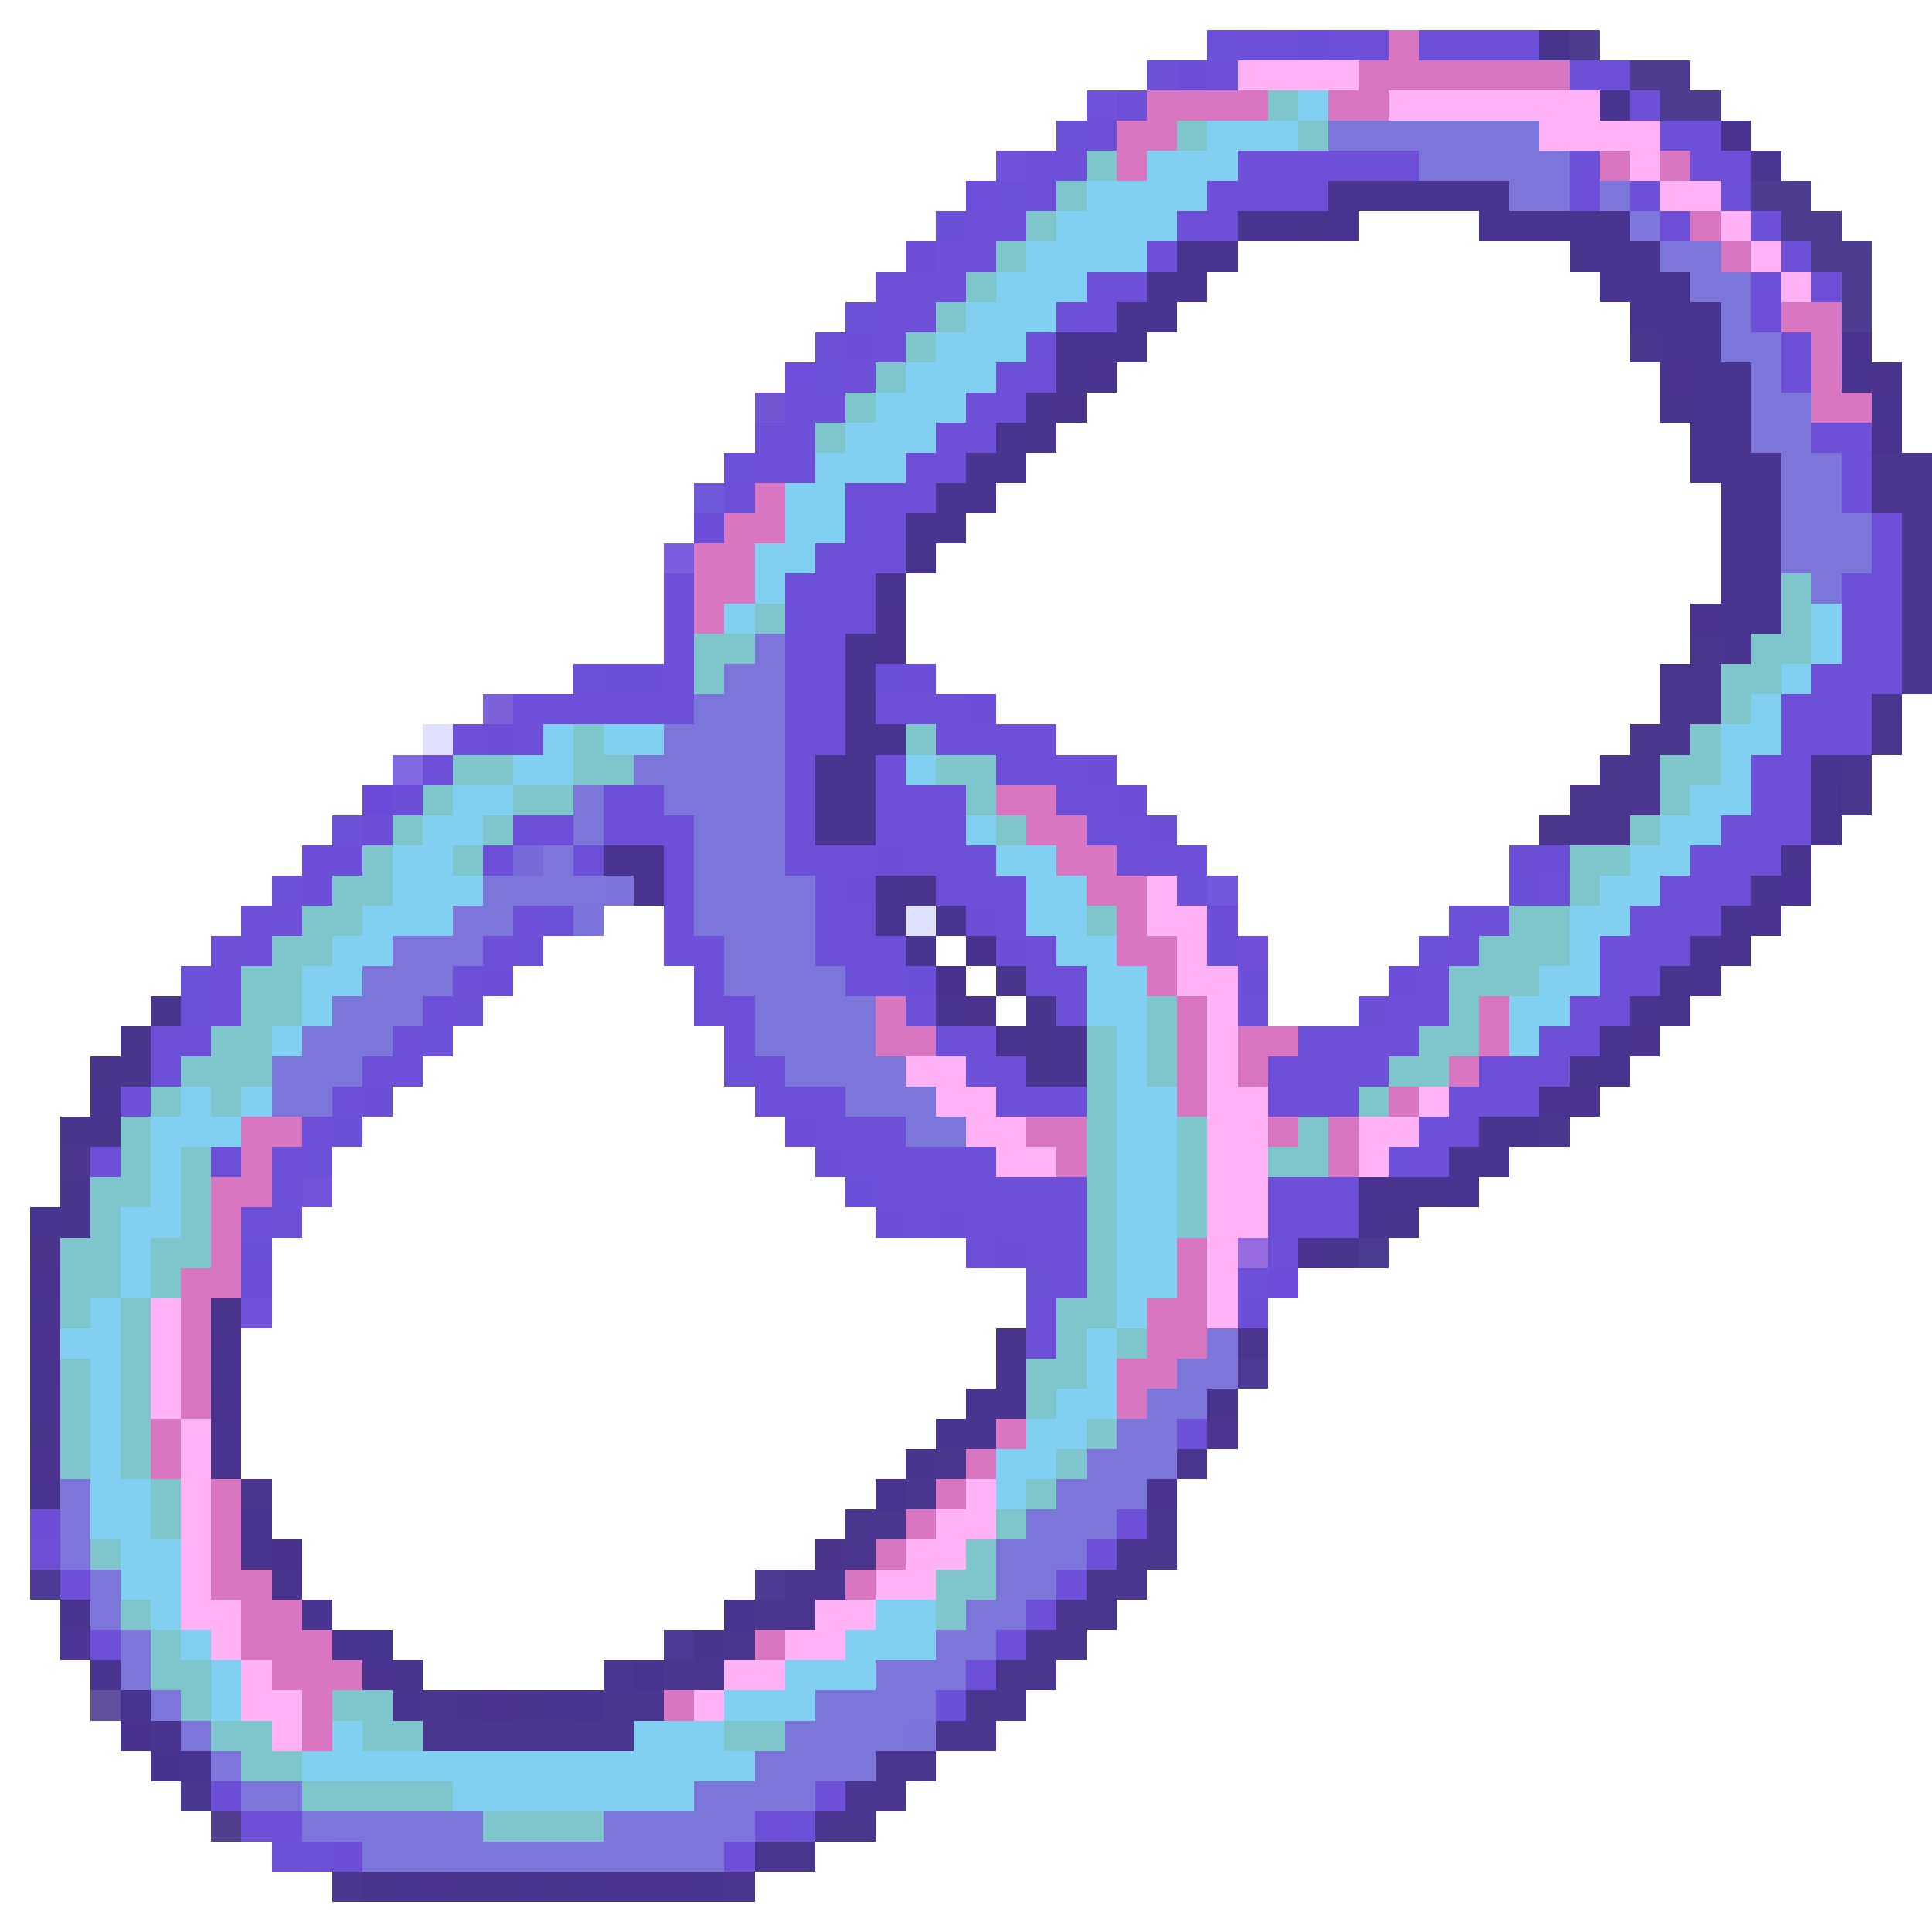
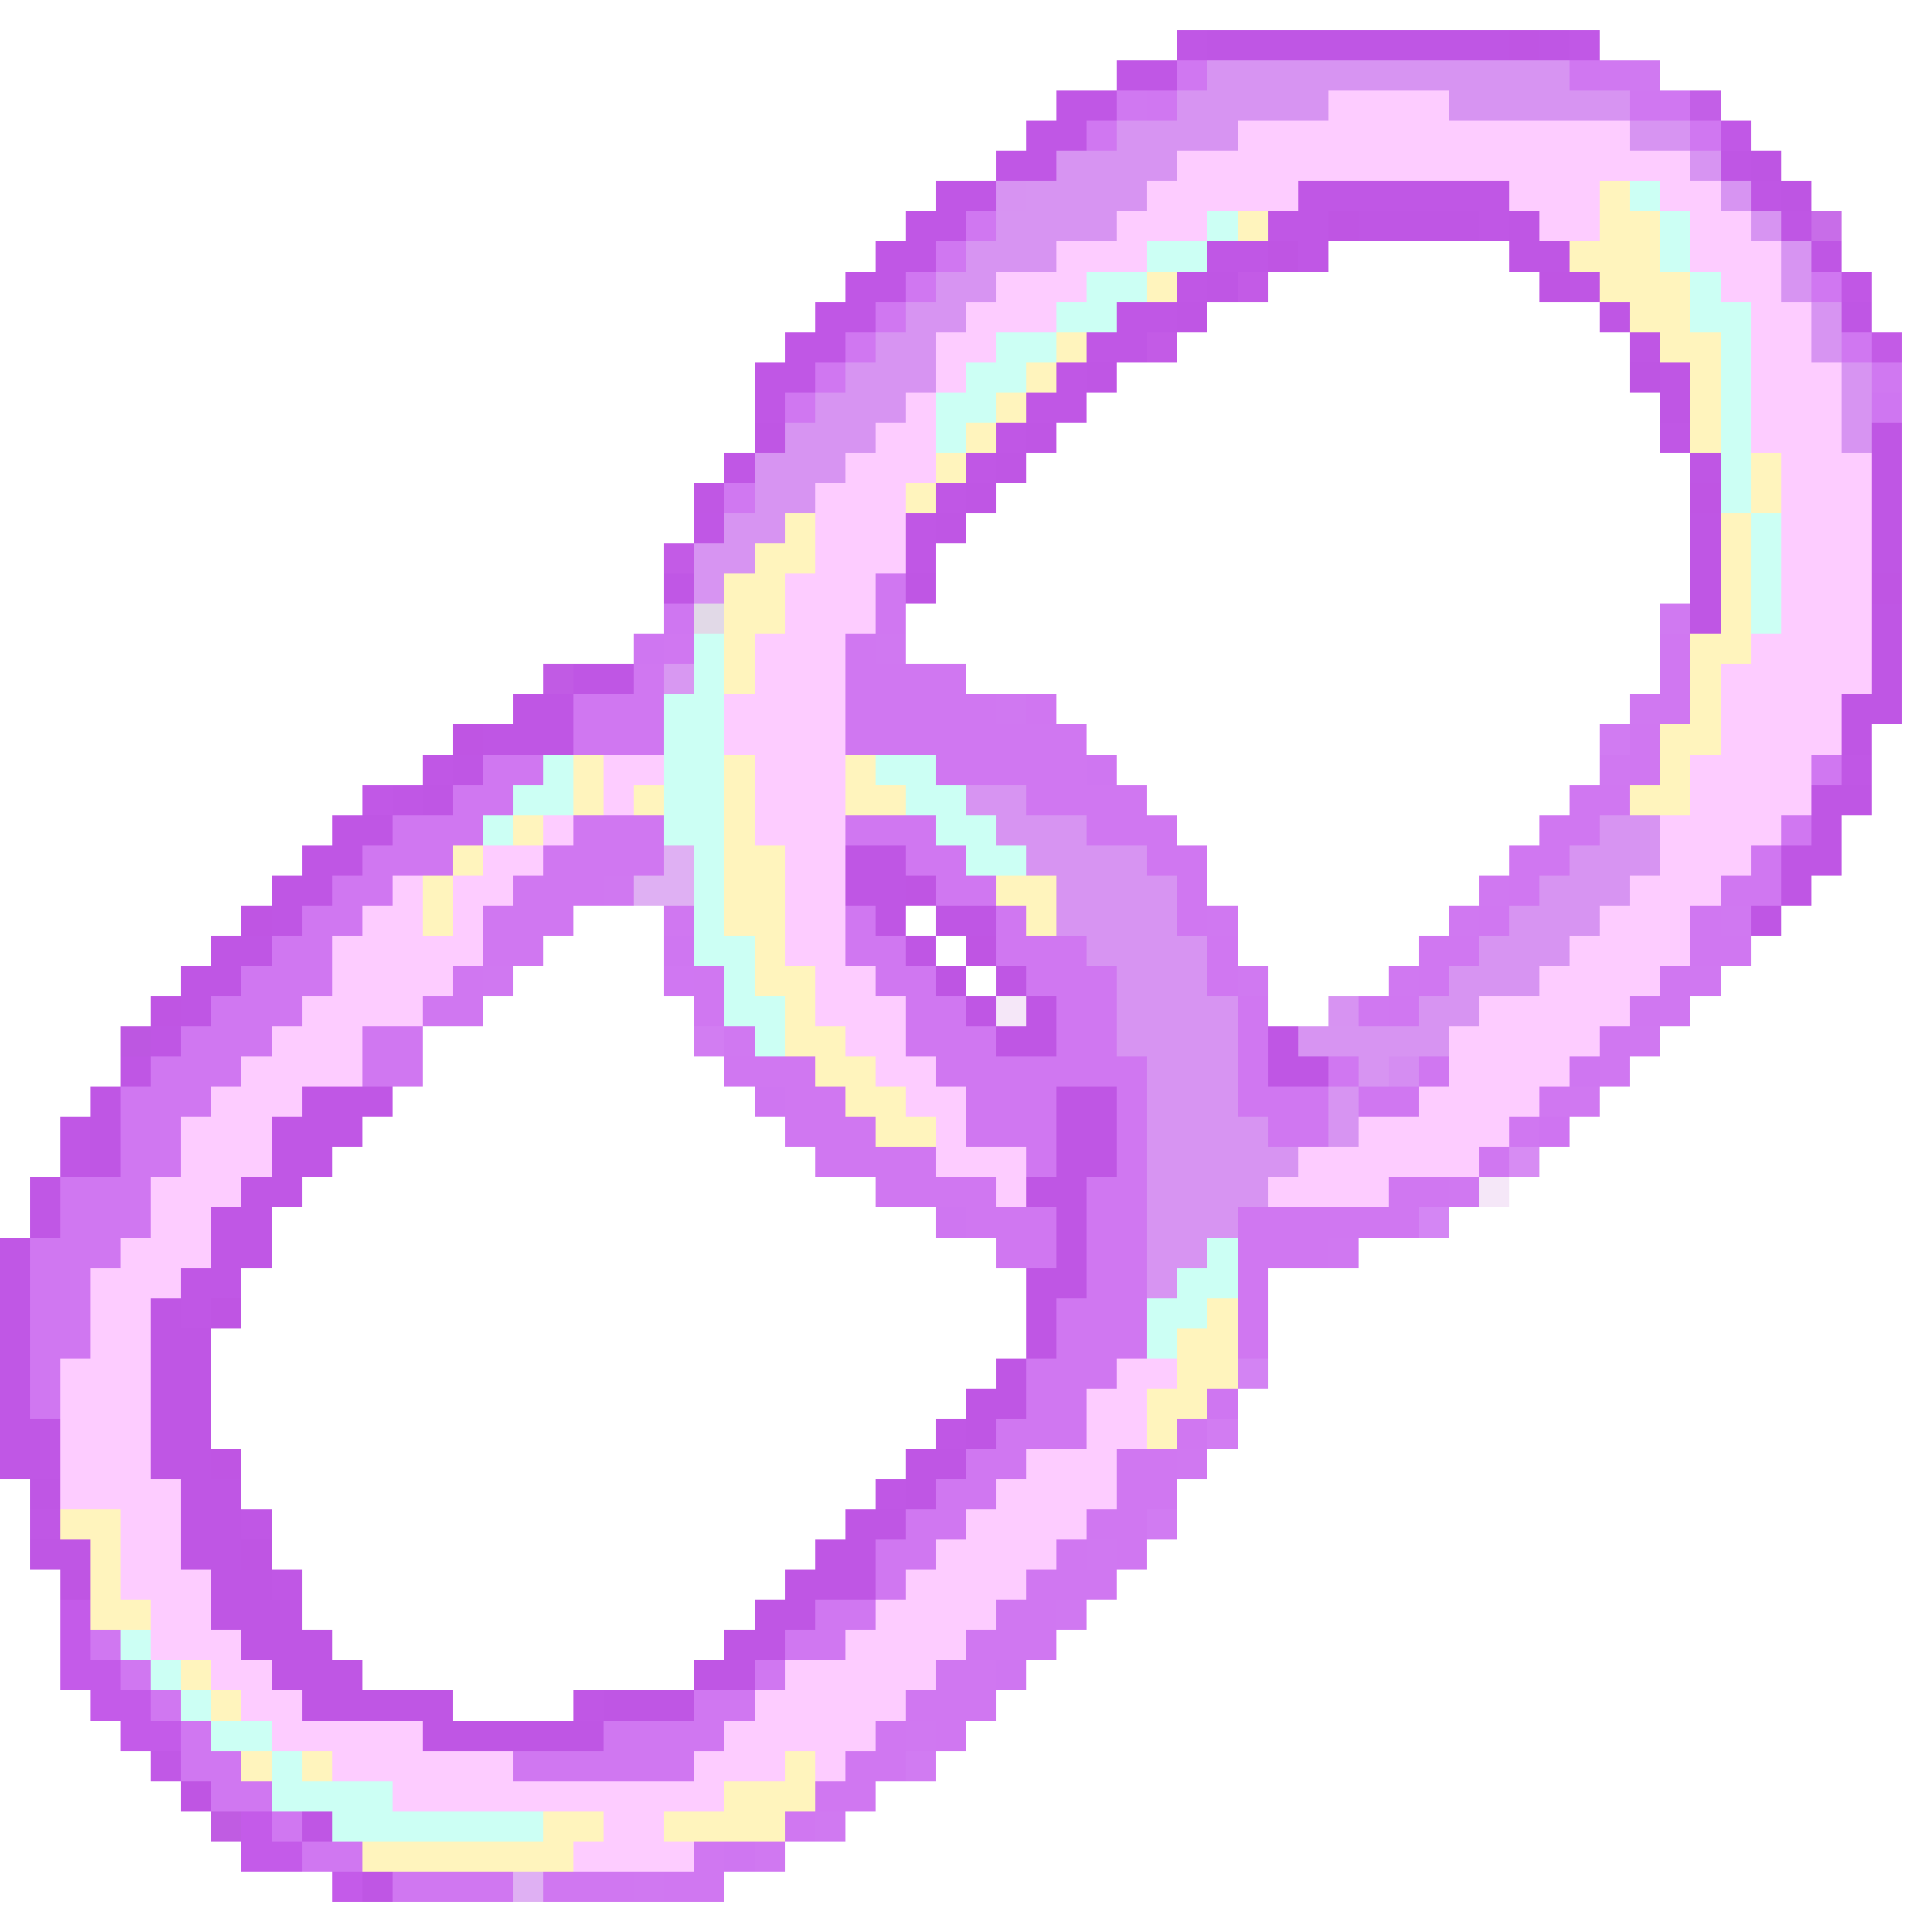
<svg xmlns="http://www.w3.org/2000/svg" viewBox="0 -0.5 64 64" shape-rendering="crispEdges">
-   <path stroke="rgba(255,255,255,0.008)" d="M39 1h1" />
-   <path stroke="#6c50d8" d="M40 1h1M35 4h1M48 30h1M24 35h1" />
-   <path stroke="#6d4fd8" d="M41 1h1M44 1h2M47 1h4M40 2h1M52 2h2M37 3h1M54 3h1M36 4h1M55 4h2M34 5h2M41 5h6M52 5h1M56 5h2M34 6h1M40 6h4M52 6h1M54 6h1M57 6h1M33 7h1M39 7h2M55 7h1M58 7h1M31 8h2M38 8h1M59 8h1M29 9h3M36 9h2M58 9h1M60 9h1M29 10h2M35 10h2M58 10h1M29 11h1M34 11h1M59 11h1M28 12h1M33 12h2M59 12h1M27 13h1M32 13h2M26 14h1M31 14h2M60 14h2M25 15h2M30 15h2M61 15h1M24 16h1M28 16h3M61 16h1M28 17h2M62 17h1M27 18h3M62 18h1M26 19h3M61 19h2M26 20h3M61 20h2M22 21h1M26 21h2M61 21h2M22 22h1M26 22h2M60 22h3M18 23h5M26 23h2M29 23h3M59 23h3M17 24h1M26 24h2M31 24h4M59 24h3M26 25h1M29 25h1M33 25h3M58 25h2M20 26h2M26 26h1M29 26h3M35 26h2M58 26h2M17 27h2M20 27h3M26 27h1M29 27h3M36 27h2M57 27h3M16 28h1M19 28h1M22 28h1M26 28h3M30 28h3M37 28h2M56 28h3M22 29h1M27 29h1M31 29h3M51 29h1M55 29h3M8 30h2M17 30h1M27 30h2M33 30h1M49 30h1M54 30h3M8 31h1M16 31h1M23 31h1M27 31h3M34 31h1M48 31h1M53 31h3M7 32h1M15 32h1M23 32h1M28 32h2M34 32h2M47 32h1M53 32h2M7 33h1M14 33h1M24 33h1M30 33h1M35 33h1M46 33h2M52 33h2M6 34h1M13 34h1M31 34h2M44 34h3M51 34h2M5 35h1M12 35h1M25 35h1M32 35h2M42 35h4M49 35h3M4 36h1M26 36h2M33 36h3M42 36h3M48 36h3M10 37h1M27 37h3M47 37h2M3 38h1M7 38h1M9 38h1M28 38h5M46 38h2M9 39h1M30 39h6M42 39h3M8 40h1M32 40h4M42 40h3M32 41h1M34 41h2M42 41h1M35 42h1M41 42h1M34 43h1M34 44h1M37 50h1M36 51h1M34 53h1M3 54h1M33 54h1M32 55h1M27 59h1M9 60h1M25 60h1" />
-   <path stroke="#6e50d9" d="M42 1h1" />
-   <path stroke="#6c4fd8" d="M43 1h1M31 7h1M21 22h1M29 22h1M50 29h1M40 31h1M30 32h1M8 41h1M31 56h1" />
-   <path stroke="#d976c1" d="M46 1h1" />
-   <path stroke="#48348d" d="M51 1h1" />
-   <path stroke="#4d3c90" d="M52 1h1M54 2h2M55 3h1M58 6h2M59 7h2M60 8h2M61 9h1M61 10h1" />
-   <path stroke="#6e51d6" d="M38 2h1" />
-   <path stroke="#6c4ed8" d="M39 2h1M23 17h1M32 23h1M11 28h1M41 32h1" />
-   <path stroke="#ffb2f6" d="M41 2h4M46 3h7M51 4h4M54 5h1M55 6h2M57 7h1M58 8h1M59 9h1M38 29h1M38 30h2M39 31h1M39 32h2M40 33h1M40 34h1M30 35h2M40 35h1M31 36h2M40 36h2M47 36h1M32 37h2M40 37h2M45 37h2M33 38h2M40 38h2M45 38h1M40 39h2M40 40h2M40 41h1M40 42h1M5 43h1M40 43h1M5 44h1M5 45h1M5 46h1M6 47h1M6 48h1M6 49h1M32 49h1M6 50h1M31 50h2M6 51h1M30 51h2M6 52h1M29 52h2M6 53h2M27 53h2M7 54h1M26 54h2M8 55h1M24 55h2M8 56h2M23 56h1M9 57h1" />
-   <path stroke="#d976c2" d="M45 2h7M38 3h4M44 3h2M37 4h2M37 5h1M53 5h1M55 5h1M56 7h1M57 8h1M59 10h2M60 11h1M60 12h1M60 13h2M25 16h1M24 17h2M23 18h2M23 19h2M23 20h1M33 26h2M34 27h2M35 28h2M36 29h2M37 30h1M37 31h2M38 32h1M29 33h1M39 33h1M49 33h1M29 34h2M39 34h1M41 34h2M49 34h1M39 35h1M41 35h1M48 35h1M39 36h1M46 36h1M8 37h2M34 37h2M42 37h1M44 37h1M8 38h1M35 38h1M44 38h1M7 39h2M7 40h1M7 41h1M39 41h1M6 42h2M39 42h1M6 43h1M38 43h2M6 44h1M38 44h2M6 45h1M37 45h2M6 46h1M37 46h1M5 47h1M33 47h1M5 48h1M32 48h1M7 49h1M31 49h1M7 50h1M30 50h1M7 51h1M29 51h1M7 52h2M28 52h1M8 53h2M8 54h3M25 54h1M9 55h3M10 56h1M22 56h1M10 57h1" />
-   <path stroke="#6f51da" d="M36 3h1" />
-   <path stroke="#7ec6cc" d="M42 3h1M39 4h1M43 4h1M36 5h1M35 6h1M34 7h1M33 8h1M32 9h1M31 10h1M30 11h1M29 12h1M28 13h1M27 14h1M59 19h1M25 20h1M59 20h1M23 21h2M58 21h2M23 22h1M57 22h2M57 23h1M19 24h1M30 24h1M56 24h1M15 25h2M19 25h2M31 25h2M55 25h2M14 26h1M17 26h2M32 26h1M55 26h1M13 27h1M16 27h1M33 27h1M54 27h1M12 28h1M15 28h1M52 28h2M11 29h2M52 29h1M10 30h2M36 30h1M50 30h2M9 31h2M49 31h3M8 32h2M48 32h3M8 33h2M38 33h1M48 33h1M7 34h2M36 34h1M38 34h1M47 34h2M6 35h3M36 35h1M38 35h1M46 35h2M5 36h1M7 36h1M36 36h1M45 36h1M4 37h1M36 37h1M39 37h1M43 37h1M4 38h1M6 38h1M36 38h1M39 38h1M42 38h2M3 39h2M6 39h1M36 39h1M39 39h1M3 40h1M6 40h1M36 40h1M39 40h1M2 41h2M5 41h2M36 41h1M2 42h2M5 42h1M36 42h1M2 43h1M4 43h1M35 43h2M4 44h1M35 44h1M37 44h1M2 45h1M4 45h1M34 45h2M2 46h1M4 46h1M34 46h1M2 47h1M4 47h1M36 47h1M2 48h1M4 48h1M35 48h1M5 49h1M34 49h1M5 50h1M33 50h1M3 51h1M32 51h1M31 52h2M4 53h1M31 53h1M5 54h1M5 55h2M6 56h1M11 56h2M7 57h2M12 57h2M24 57h2M8 58h2M10 59h5M16 60h4" />
-   <path stroke="#81d0f2" d="M43 3h1M40 4h3M38 5h3M36 6h4M35 7h4M34 8h4M33 9h3M32 10h3M31 11h3M30 12h3M29 13h3M28 14h3M27 15h3M26 16h2M26 17h2M25 18h2M25 19h1M24 20h1M60 20h1M60 21h1M59 22h1M58 23h1M18 24h1M20 24h2M57 24h2M17 25h2M30 25h1M57 25h1M15 26h2M56 26h2M14 27h2M32 27h1M55 27h2M13 28h2M33 28h2M54 28h2M13 29h3M34 29h2M53 29h2M12 30h3M34 30h2M52 30h2M11 31h2M35 31h2M52 31h1M10 32h2M36 32h2M51 32h2M10 33h1M36 33h2M50 33h2M9 34h1M37 34h1M50 34h1M37 35h1M6 36h1M8 36h1M37 36h2M5 37h3M37 37h2M5 38h1M37 38h2M5 39h1M37 39h2M4 40h2M37 40h2M4 41h1M37 41h2M4 42h1M37 42h2M3 43h1M37 43h1M2 44h2M36 44h1M3 45h1M36 45h1M3 46h1M35 46h2M3 47h1M34 47h2M3 48h1M33 48h2M3 49h2M33 49h1M3 50h2M4 51h2M4 52h2M5 53h1M29 53h2M6 54h1M28 54h3M7 55h1M26 55h3M7 56h1M24 56h3M11 57h1M21 57h3M10 58h15M15 59h8" />
-   <path stroke="#49348f" d="M53 3h1M44 6h6M41 7h2M49 7h5M39 8h2M52 8h3M38 9h2M53 9h3M37 10h2M54 10h3M35 11h3M55 11h2M35 12h1M56 12h2M61 12h1M34 13h1M56 13h2M33 14h1M56 14h2M32 15h1M57 15h2M31 16h1M57 16h2M30 17h2M57 17h2M57 18h2M29 19h1M57 19h2M58 20h1M28 21h1M28 22h1M28 23h1M28 24h2M27 25h2M60 25h1M27 26h2M27 27h2M20 28h2M21 29h1M58 29h1M57 30h1M56 31h1M56 32h1M31 33h1M54 33h1M35 34h1M53 34h1M35 35h1M49 37h1M48 38h1M45 39h2M45 40h1M1 43h1M7 45h1M1 46h1M32 46h1M31 47h1M7 48h1M8 51h1M11 54h1M3 55h1M13 56h1M18 56h1M5 57h1M6 58h1M17 62h1M19 62h1" />
-   <path stroke="rgba(67,49,138,0.945)" d="M56 3h1" />
-   <path stroke="#7c75da" d="M44 4h7M47 5h5M50 6h2M53 6h1M54 7h1M55 8h2M56 9h2M57 10h1M57 11h2M58 12h1M58 13h2M58 14h2M59 15h2M59 16h2M59 17h3M59 18h3M60 19h1M25 21h1M24 22h2M23 23h3M22 24h4M21 25h5M19 26h1M22 26h4M19 27h1M23 27h3M18 28h1M23 28h3M16 29h3M23 29h4M15 30h2M23 30h4M13 31h3M24 31h3M12 32h3M24 32h4M11 33h3M25 33h4M10 34h3M25 34h4M9 35h3M26 35h4M9 36h2M28 36h3M30 37h2M40 44h1M39 45h2M38 46h2M37 47h2M36 48h3M2 49h1M35 49h3M2 50h1M34 50h3M2 51h1M33 51h3M3 52h1M33 52h2M3 53h1M32 53h2M4 54h1M31 54h2M4 55h1M29 55h3M5 56h1M27 56h4M6 57h1M26 57h4M7 58h1M25 58h4M8 59h2M23 59h4M10 60h6M20 60h5M12 61h11" />
-   <path stroke="#4a3290" d="M57 4h1" />
-   <path stroke="rgba(111,81,218,0.988)" d="M33 5h1" />
-   <path stroke="#4a3690" d="M58 5h1" />
-   <path stroke="#6f4edb" d="M32 6h1M26 12h1" />
-   <path stroke="#6d50d8" d="M33 6h1M39 29h1M18 30h1M17 31h1M47 31h1M6 33h1M10 38h1M39 47h1M26 60h1" />
-   <path stroke="#6e4fd8" d="M32 7h1M26 13h1M25 14h1M5 34h1M29 39h1M2 52h1M24 61h1" />
-   <path stroke="#49348e" d="M43 7h1M30 18h1M59 28h1M30 29h1M33 32h1M55 32h1M34 35h1M52 35h1M2 39h1M2 40h1M46 40h1M7 43h1M1 47h1M30 48h1M23 54h1M13 55h1M15 56h1M17 56h1M12 62h1M15 62h2M18 62h1" />
-   <path stroke="#493590" d="M44 7h1M62 13h1M33 45h1" />
-   <path stroke="#6e4dd6" d="M30 8h1" />
-   <path stroke="#6d51d8" d="M28 10h1M11 27h1M9 29h1M14 34h1" />
-   <path stroke="#6d50d6" d="M27 11h1" />
-   <path stroke="#6d4fd7" d="M28 11h1M12 27h1M10 29h1M28 29h1M12 36h1M33 41h1M7 59h1M11 61h1" />
-   <path stroke="#4a358f" d="M54 11h1M62 15h2M62 16h2M63 17h1M63 18h1M63 19h1M63 20h1M56 21h1M63 21h1M55 22h2M63 22h1M55 23h2M62 23h1M54 24h2M62 24h1M53 25h2M61 25h1M52 26h3M61 26h1M51 27h3M41 44h1M31 48h1M39 48h1M30 49h1M28 50h2M38 50h1M28 51h1M37 51h2M26 52h2M36 52h2M25 53h2M35 53h2M24 54h1M34 54h2M22 55h2M33 55h2M14 56h1M20 56h2M32 56h2M14 57h7M31 57h2M29 58h2M28 59h2M27 60h2M25 61h2M24 62h1" />
-   <path stroke="#49338e" d="M61 11h1M55 12h1M56 20h1M1 44h1" />
-   <path stroke="#6d50d9" d="M27 12h1M19 22h1M10 61h1" />
-   <path stroke="#4a348f" d="M36 12h1M29 20h1M51 36h1M43 41h1M1 48h1M38 49h1M12 55h1M20 62h1M22 62h1" />
-   <path stroke="#4a338d" d="M62 12h1M32 33h1" />
-   <path stroke="rgba(111,80,211,0.965)" d="M25 13h1" />
-   <path stroke="#4a348e" d="M35 13h1M54 34h1M1 41h1M27 51h1" />
-   <path stroke="#49358e" d="M55 13h1M34 14h1M40 46h1" />
-   <path stroke="#49338f" d="M62 14h1M7 44h1M16 56h1M14 62h1" />
-   <path stroke="#6c51d8" d="M24 15h1" />
-   <path stroke="#493490" d="M33 15h1M29 29h1M29 30h1M8 50h1M2 53h1M10 53h1" />
-   <path stroke="#48338f" d="M56 15h1M33 34h1M21 55h1M19 56h1" />
-   <path stroke="rgba(104,79,217,0.945)" d="M23 16h1" />
-   <path stroke="#49358f" d="M32 16h1M57 20h1M57 21h1M50 37h1M49 38h1M33 46h1M32 47h1" />
-   <path stroke="rgba(111,81,220,0.925)" d="M22 18h1" />
-   <path stroke="#6d4fd9" d="M22 19h1M22 20h1M14 25h1M22 30h1M41 33h1M24 34h1M13 35h1M11 36h1M25 36h1M35 52h1" />
-   <path stroke="#4a338f" d="M29 21h1M57 31h1M21 62h1" />
-   <path stroke="#6c4fd7" d="M20 22h1M11 37h1" />
-   <path stroke="#6d4ed8" d="M30 22h1M16 24h1M13 26h1M29 28h1M51 28h1M46 32h1M31 40h1M8 42h1" />
-   <path stroke="rgba(108,78,212,0.89)" d="M16 23h1" />
-   <path stroke="#6d4fda" d="M17 23h1M39 28h1" />
-   <path stroke="rgba(0,0,254,0.122)" d="M14 24h1M30 30h1" />
-   <path stroke="#6f50d9" d="M15 24h1" />
-   <path stroke="rgba(113,83,224,0.875)" d="M13 25h1" />
-   <path stroke="#6e4ed8" d="M36 25h1M37 26h1M40 30h1M33 31h1M26 37h1" />
-   <path stroke="rgba(106,75,217,0.996)" d="M12 26h1" />
-   <path stroke="#48348e" d="M60 26h1M3 36h1M1 49h1M29 49h1M9 52h1M24 53h1M4 56h1" />
-   <path stroke="#6c4ed7" d="M38 27h1M27 38h1M41 43h1" />
-   <path stroke="#493390" d="M60 27h1" />
-   <path stroke="#6e4ed9" d="M10 28h1M16 32h1" />
-   <path stroke="#786bd9" d="M17 28h1" />
-   <path stroke="#6d4fd5" d="M50 28h1" />
-   <path stroke="#7d75da" d="M19 29h1M23 61h1" />
-   <path stroke="#7c74da" d="M20 29h1" />
-   <path stroke="rgba(113,86,220,0.988)" d="M40 29h1" />
-   <path stroke="rgba(69,45,147,0.969)" d="M59 29h1" />
-   <path stroke="#7a74db" d="M19 30h1" />
-   <path stroke="#493491" d="M31 30h1M23 62h1" />
-   <path stroke="#6e4ed7" d="M32 30h1" />
-   <path stroke="#493290" d="M58 30h1" />
-   <path stroke="#6e50d6" d="M7 31h1M9 40h1M1 51h1" />
-   <path stroke="#6e51d8" d="M22 31h1" />
-   <path stroke="#48358f" d="M30 31h1M1 40h1" />
-   <path stroke="#49318e" d="M32 31h1M9 51h1M4 57h1" />
-   <path stroke="rgba(112,76,215,0.992)" d="M41 31h1" />
-   <path stroke="#6b50d8" d="M6 32h1" />
-   <path stroke="#493190" d="M31 32h1" />
-   <path stroke="#48358c" d="M5 33h1M4 34h1M3 35h2M2 37h2" />
-   <path stroke="#6d51d7" d="M15 33h1M34 42h1" />
-   <path stroke="#6e50d7" d="M23 33h1" />
-   <path stroke="#48358e" d="M34 33h1M34 34h1M44 41h1" />
-   <path stroke="#6d4fd6" d="M45 33h1" />
-   <path stroke="#48338d" d="M55 33h1" />
-   <path stroke="#6e50d8" d="M43 34h1M30 40h1" />
-   <path stroke="#473590" d="M53 35h1" />
-   <path stroke="#4a3391" d="M52 36h1" />
-   <path stroke="#4a378f" d="M51 37h1M6 59h1M11 62h1" />
-   <path stroke="#4b358e" d="M2 38h1" />
-   <path stroke="rgba(110,80,217,0.976)" d="M10 39h1" />
-   <path stroke="#6b4fda" d="M28 39h1" />
-   <path stroke="#48348f" d="M47 39h1M1 45h1" />
-   <path stroke="#483390" d="M48 39h1" />
-   <path stroke="rgba(108,78,216,0.996)" d="M29 40h1" />
-   <path stroke="#986ce1" d="M41 41h1" />
-   <path stroke="rgba(70,53,143,0.965)" d="M45 41h1" />
-   <path stroke="#4a338e" d="M1 42h1M7 46h1" />
-   <path stroke="#6e4cd9" d="M42 42h1" />
-   <path stroke="rgba(112,81,217,0.996)" d="M8 43h1" />
-   <path stroke="#49348d" d="M33 44h1" />
-   <path stroke="rgba(72,54,145,0.976)" d="M41 45h1M1 52h1M25 52h1M22 54h1" />
-   <path stroke="#48338e" d="M7 47h1M13 62h1" />
-   <path stroke="rgba(74,49,142,0.984)" d="M40 47h1" />
-   <path stroke="#4a368e" d="M8 49h1" />
-   <path stroke="#6d4ed7" d="M1 50h1" />
-   <path stroke="rgba(76,51,149,0.996)" d="M2 54h1" />
-   <path stroke="rgba(69,52,144,0.996)" d="M12 54h1" />
-   <path stroke="#483691" d="M20 55h1" />
-   <path stroke="rgba(71,51,140,0.855)" d="M3 56h1" />
-   <path stroke="#7b74da" d="M30 57h1" />
-   <path stroke="#47328f" d="M5 58h1" />
-   <path stroke="rgba(73,55,137,0.957)" d="M7 60h1" />
-   <path stroke="#6e4fd7" d="M8 60h1" />
-   <path stroke="#6e51db" d="M9 61h1" />
+   <path stroke="#c057e5" d="M39 1h1M37 2h2M35 3h2M34 4h2M33 5h2M31 6h2M43 6h7M30 7h2M42 7h2M49 7h1M29 8h2M40 8h2M43 8h1M28 9h2M39 9h1M27 10h2M37 10h2M26 11h2M36 11h2M25 12h2M35 12h1M25 13h1M34 13h2M33 14h1M55 14h1M24 15h1M32 15h1M31 16h1M23 17h1M30 17h1M30 18h1M22 19h1M14 25h1M61 25h1M13 26h1M10 36h3M2 37h1M9 37h3M2 38h1M9 38h2M1 39h1M8 39h2M1 40h1M7 40h2M0 41h1M7 41h2M0 42h1M6 42h2M0 43h1M6 43h1M0 44h1M0 45h1M0 46h1M0 47h2M31 47h1M0 48h2M29 49h1M1 50h1M8 50h1M9 52h1M19 56h1" />
+   <path stroke="#bf56e4" d="M40 1h10M51 1h1M57 5h1M58 6h1M45 7h4M50 7h1M59 7h1M50 8h2M60 8h1M40 9h1M52 9h1M39 10h1M53 10h1M61 10h1M54 11h1M36 12h1M55 12h1M55 13h1M25 14h1M34 14h1M62 14h1M33 15h1M56 15h1M62 15h1M32 16h1M62 16h1M31 17h1M56 17h1M62 17h1M56 18h1M62 18h1M30 19h1M56 19h1M56 20h1M62 20h1M62 21h1M19 22h2M62 22h1M17 23h2M61 23h2M16 24h3M61 24h1M15 25h1M14 26h1M60 26h2M11 27h2M60 27h1M10 28h2M28 28h2M59 28h2M9 29h2M28 29h2M59 29h1M9 30h1M29 30h1M31 30h2M58 30h1M7 31h2M30 31h1M6 32h2M33 32h1M6 33h1M32 33h1M34 33h1M5 34h1M33 34h2M42 34h1M4 35h1M42 35h2M3 36h1M35 36h2M3 37h1M35 37h2M3 38h1M35 38h2M34 39h2M35 40h1M35 41h1M34 42h2M5 43h1M34 43h1M5 44h2M34 44h1M5 45h2M33 45h1M5 46h2M32 46h2M5 47h2M32 47h1M5 48h2M30 48h2M1 49h1M6 49h2M30 49h1M6 50h2M28 50h2M1 51h2M6 51h2M27 51h2M7 52h2M26 52h3M7 53h3M25 53h2M8 54h3M24 54h2M9 55h3M23 55h2M10 56h5M20 56h3M14 57h6M10 60h1M12 62h1" />
+   <path stroke="#bf55e3" d="M50 1h1M44 7h1M42 8h1M56 16h1M62 19h1M15 24h1M30 29h1M8 30h1M32 31h1M5 33h1M7 43h1M7 48h1M8 51h1M2 52h1M6 59h1" />
+   <path stroke="#c158e6" d="M52 1h1M57 4h1M12 26h1M5 58h1" />
+   <path stroke="#d077f1" d="M39 2h1M52 2h1M38 3h1M54 3h2M36 4h1M56 4h1M32 7h1M31 8h1M30 9h1M60 9h1M29 10h1M28 11h1M61 11h1M27 12h1M26 13h1M29 19h1M29 20h1M22 21h1M28 21h1M55 21h1M21 22h1M28 22h4M55 22h1M19 23h3M28 23h5M55 23h1M19 24h3M28 24h8M54 24h1M16 25h2M31 25h5M54 25h1M60 25h1M15 26h2M34 26h4M52 26h2M13 27h3M19 27h3M28 27h3M36 27h3M51 27h2M59 27h1M12 28h3M18 28h4M30 28h2M38 28h2M50 28h2M58 28h1M11 29h2M17 29h3M31 29h2M39 29h1M50 29h1M57 29h2M10 30h2M16 30h3M22 30h1M28 30h1M33 30h1M39 30h1M49 30h1M56 30h1M9 31h2M16 31h2M28 31h2M33 31h3M40 31h1M47 31h2M56 31h2M8 32h3M15 32h1M23 32h1M29 32h2M34 32h3M40 32h1M47 32h1M55 32h1M7 33h3M14 33h2M23 33h1M30 33h2M35 33h2M41 33h1M46 33h1M54 33h2M6 34h3M12 34h2M30 34h3M35 34h2M41 34h1M53 34h1M5 35h3M12 35h2M24 35h3M31 35h7M41 35h1M44 35h1M47 35h1M53 35h1M4 36h3M26 36h2M32 36h3M37 36h1M41 36h3M45 36h2M51 36h1M4 37h2M26 37h3M32 37h3M37 37h1M42 37h2M50 37h1M4 38h2M27 38h4M34 38h1M37 38h1M49 38h1M2 39h3M29 39h4M36 39h2M46 39h2M2 40h3M32 40h3M36 40h2M41 40h6M1 41h3M33 41h2M36 41h2M41 41h3M1 42h2M36 42h2M41 42h1M1 43h2M35 43h3M41 43h1M1 44h2M35 44h3M41 44h1M1 45h1M34 45h3M1 46h1M34 46h2M33 47h3M39 47h1M32 48h2M37 48h2M31 49h2M37 49h2M30 50h2M36 50h2M29 51h2M35 51h1M37 51h1M29 52h1M34 52h3M27 53h2M33 53h2M3 54h1M26 54h2M32 54h3M4 55h1M25 55h1M31 55h2M5 56h1M23 56h2M30 56h3M6 57h1M20 57h4M29 57h1M31 57h1M6 58h2M17 58h6M28 58h2M7 59h2M27 59h2M9 60h1M26 60h1M10 61h2M23 61h1M13 62h4M18 62h3M22 62h2" />
+   <path stroke="#d794f2" d="M40 2h12M39 3h5M48 3h6M37 4h4M54 4h2M35 5h4M56 5h1M34 6h4M57 6h1M33 7h4M58 7h1M32 8h3M59 8h1M31 9h2M59 9h1M30 10h2M60 10h1M29 11h2M60 11h1M28 12h3M61 12h1M27 13h3M61 13h1M26 14h3M61 14h1M25 15h3M25 16h2M24 17h2M23 18h2M23 19h1M32 26h2M33 27h3M53 27h2M34 28h4M52 28h3M35 29h4M51 29h3M35 30h4M50 30h3M36 31h4M49 31h3M37 32h3M48 32h3M37 33h4M47 33h2M37 34h4M43 34h5M38 35h3M45 35h1M38 36h3M44 36h1M38 37h4M44 37h1M38 38h5M38 39h4M38 40h3M38 41h2M38 42h1" />
+   <path stroke="#d078f1" d="M53 2h1M37 3h1M62 12h1M24 16h1M29 21h1M33 23h1M54 23h1M53 25h1M20 29h1M49 29h1M40 30h1M48 30h1M57 30h1M16 32h1M46 32h1M56 32h1M45 33h1M24 34h1M54 34h1M52 36h1M48 39h1M44 41h1M39 48h1M36 51h1M35 53h1M30 57h1M25 61h1M21 62h1" />
+   <path stroke="#d079f1" d="M54 2h1M41 32h1M27 60h1" />
+   <path stroke="#fdccff" d="M44 3h4M41 4h13M39 5h17M38 6h5M50 6h3M55 6h2M37 7h3M51 7h2M56 7h2M35 8h3M56 8h3M33 9h3M57 9h2M32 10h3M58 10h2M31 11h2M58 11h2M31 12h1M58 12h3M30 13h1M58 13h3M29 14h2M58 14h3M28 15h3M59 15h3M27 16h3M59 16h3M27 17h3M59 17h3M27 18h3M59 18h3M26 19h3M59 19h3M26 20h3M59 20h3M25 21h3M58 21h4M25 22h3M57 22h5M24 23h4M57 23h4M24 24h4M57 24h4M20 25h2M25 25h3M56 25h4M20 26h1M25 26h3M56 26h4M18 27h1M25 27h3M55 27h4M16 28h2M26 28h2M55 28h3M13 29h1M15 29h2M26 29h2M54 29h3M12 30h2M15 30h1M26 30h2M53 30h3M11 31h5M26 31h2M52 31h4M11 32h4M27 32h2M51 32h4M10 33h4M27 33h3M49 33h5M9 34h3M28 34h2M48 34h5M8 35h4M29 35h2M48 35h4M7 36h3M30 36h2M47 36h4M6 37h3M31 37h1M45 37h5M6 38h3M31 38h3M43 38h6M5 39h3M33 39h1M42 39h4M5 40h2M4 41h3M3 42h3M3 43h2M3 44h2M2 45h3M37 45h2M2 46h3M36 46h2M2 47h3M36 47h2M2 48h3M34 48h3M2 49h4M33 49h4M4 50h2M32 50h4M4 51h2M31 51h4M4 52h3M30 52h4M5 53h2M29 53h4M5 54h3M28 54h4M7 55h2M26 55h5M8 56h2M25 56h5M9 57h5M24 57h5M11 58h6M23 58h3M27 58h1M13 59h11M20 60h2M19 61h4" />
+   <path stroke="rgba(192,88,230,0.957)" d="M56 3h1" />
+   <path stroke="#be55e3" d="M58 5h1M59 6h1M54 12h1M31 32h1" />
+   <path stroke="#d793f2" d="M33 6h1M44 33h1" />
+   <path stroke="#fff4bd" d="M53 6h1M41 7h1M53 7h2M52 8h3M38 9h1M53 9h3M54 10h2M35 11h1M55 11h2M34 12h1M56 12h1M33 13h1M56 13h1M32 14h1M56 14h1M31 15h1M58 15h1M30 16h1M58 16h1M26 17h1M57 17h1M25 18h2M57 18h1M24 19h2M57 19h1M24 20h2M57 20h1M24 21h1M56 21h2M24 22h1M56 22h1M56 23h1M55 24h2M19 25h1M24 25h1M28 25h1M55 25h1M19 26h1M21 26h1M24 26h1M28 26h2M54 26h2M17 27h1M24 27h1M15 28h1M24 28h2M14 29h1M24 29h2M33 29h2M14 30h1M24 30h2M34 30h1M25 31h1M25 32h2M26 33h1M26 34h2M27 35h2M28 36h2M29 37h2M40 43h1M39 44h2M39 45h2M38 46h2M38 47h1M2 50h2M3 51h1M3 52h1M3 53h2M6 55h1M7 56h1M8 58h1M10 58h1M26 58h1M24 59h3M18 60h2M22 60h4M12 61h7" />
+   <path stroke="#ccfff4" d="M54 6h1M40 7h1M55 7h1M38 8h2M55 8h1M36 9h2M56 9h1M35 10h2M56 10h2M33 11h2M57 11h1M32 12h2M57 12h1M31 13h2M57 13h1M31 14h1M57 14h1M57 15h1M57 16h1M58 17h1M58 18h1M58 19h1M58 20h1M23 21h1M23 22h1M22 23h2M22 24h2M18 25h1M22 25h2M29 25h2M17 26h2M22 26h2M30 26h2M16 27h1M22 27h2M31 27h2M23 28h1M32 28h2M23 29h1M23 30h1M23 31h2M24 32h1M24 33h2M25 34h1M40 41h1M39 42h2M38 43h2M38 44h1M4 54h1M5 55h1M6 56h1M7 57h2M9 58h1M9 59h4M11 60h7" />
+   <path stroke="rgba(191,85,228,0.855)" d="M60 7h1" />
+   <path stroke="rgba(193,87,229,0.976)" d="M41 9h1M38 11h1M62 11h1M22 18h1" />
+   <path stroke="rgba(191,85,227,0.996)" d="M51 9h1" />
+   <path stroke="rgba(193,87,229,0.996)" d="M61 9h1" />
+   <path stroke="#cf76f1" d="M62 13h1M22 20h1M21 21h1M36 25h1M22 31h1M52 35h1M25 36h1M31 40h1M40 46h1M33 55h1M24 61h1" />
+   <path stroke="rgba(191,85,227,0.984)" d="M23 16h1" />
+   <path stroke="#e1d9e7" d="M23 20h1" />
+   <path stroke="rgba(208,121,241,0.996)" d="M55 20h1" />
+   <path stroke="rgba(191,86,228,0.965)" d="M18 22h1" />
+   <path stroke="#d898f2" d="M22 22h1" />
+   <path stroke="rgba(208,118,241,0.996)" d="M34 23h1" />
+   <path stroke="rgba(208,120,241,0.976)" d="M53 24h1" />
+   <path stroke="#dfb0f3" d="M22 28h1M21 29h2M17 62h1" />
+   <path stroke="rgba(207,118,241,0.992)" d="M22 32h1" />
+   <path stroke="rgba(172,65,197,0.122)" d="M33 33h1M49 39h1" />
+   <path stroke="rgba(188,83,225,0.969)" d="M4 34h1" />
+   <path stroke="rgba(209,124,241,0.988)" d="M23 34h1" />
+   <path stroke="#d58df2" d="M46 35h1" />
+   <path stroke="rgba(207,116,241,0.996)" d="M51 37h1" />
+   <path stroke="rgba(209,123,241,0.875)" d="M50 38h1" />
+   <path stroke="rgba(207,119,242,0.89)" d="M47 40h1" />
+   <path stroke="rgba(207,121,242,0.925)" d="M41 45h1" />
+   <path stroke="rgba(207,117,241,0.945)" d="M40 47h1" />
+   <path stroke="rgba(208,119,242,0.965)" d="M38 50h1" />
+   <path stroke="#c45be9" d="M2 53h1M2 54h1M2 55h2M3 56h2M4 57h2M8 60h1M8 61h2M11 62h1" />
+   <path stroke="rgba(208,121,241,0.988)" d="M30 58h1" />
+   <path stroke="rgba(188,83,224,0.945)" d="M7 60h1" />
+   <path stroke="rgba(255,255,255,0.008)" d="M24 62h1" />
</svg>
